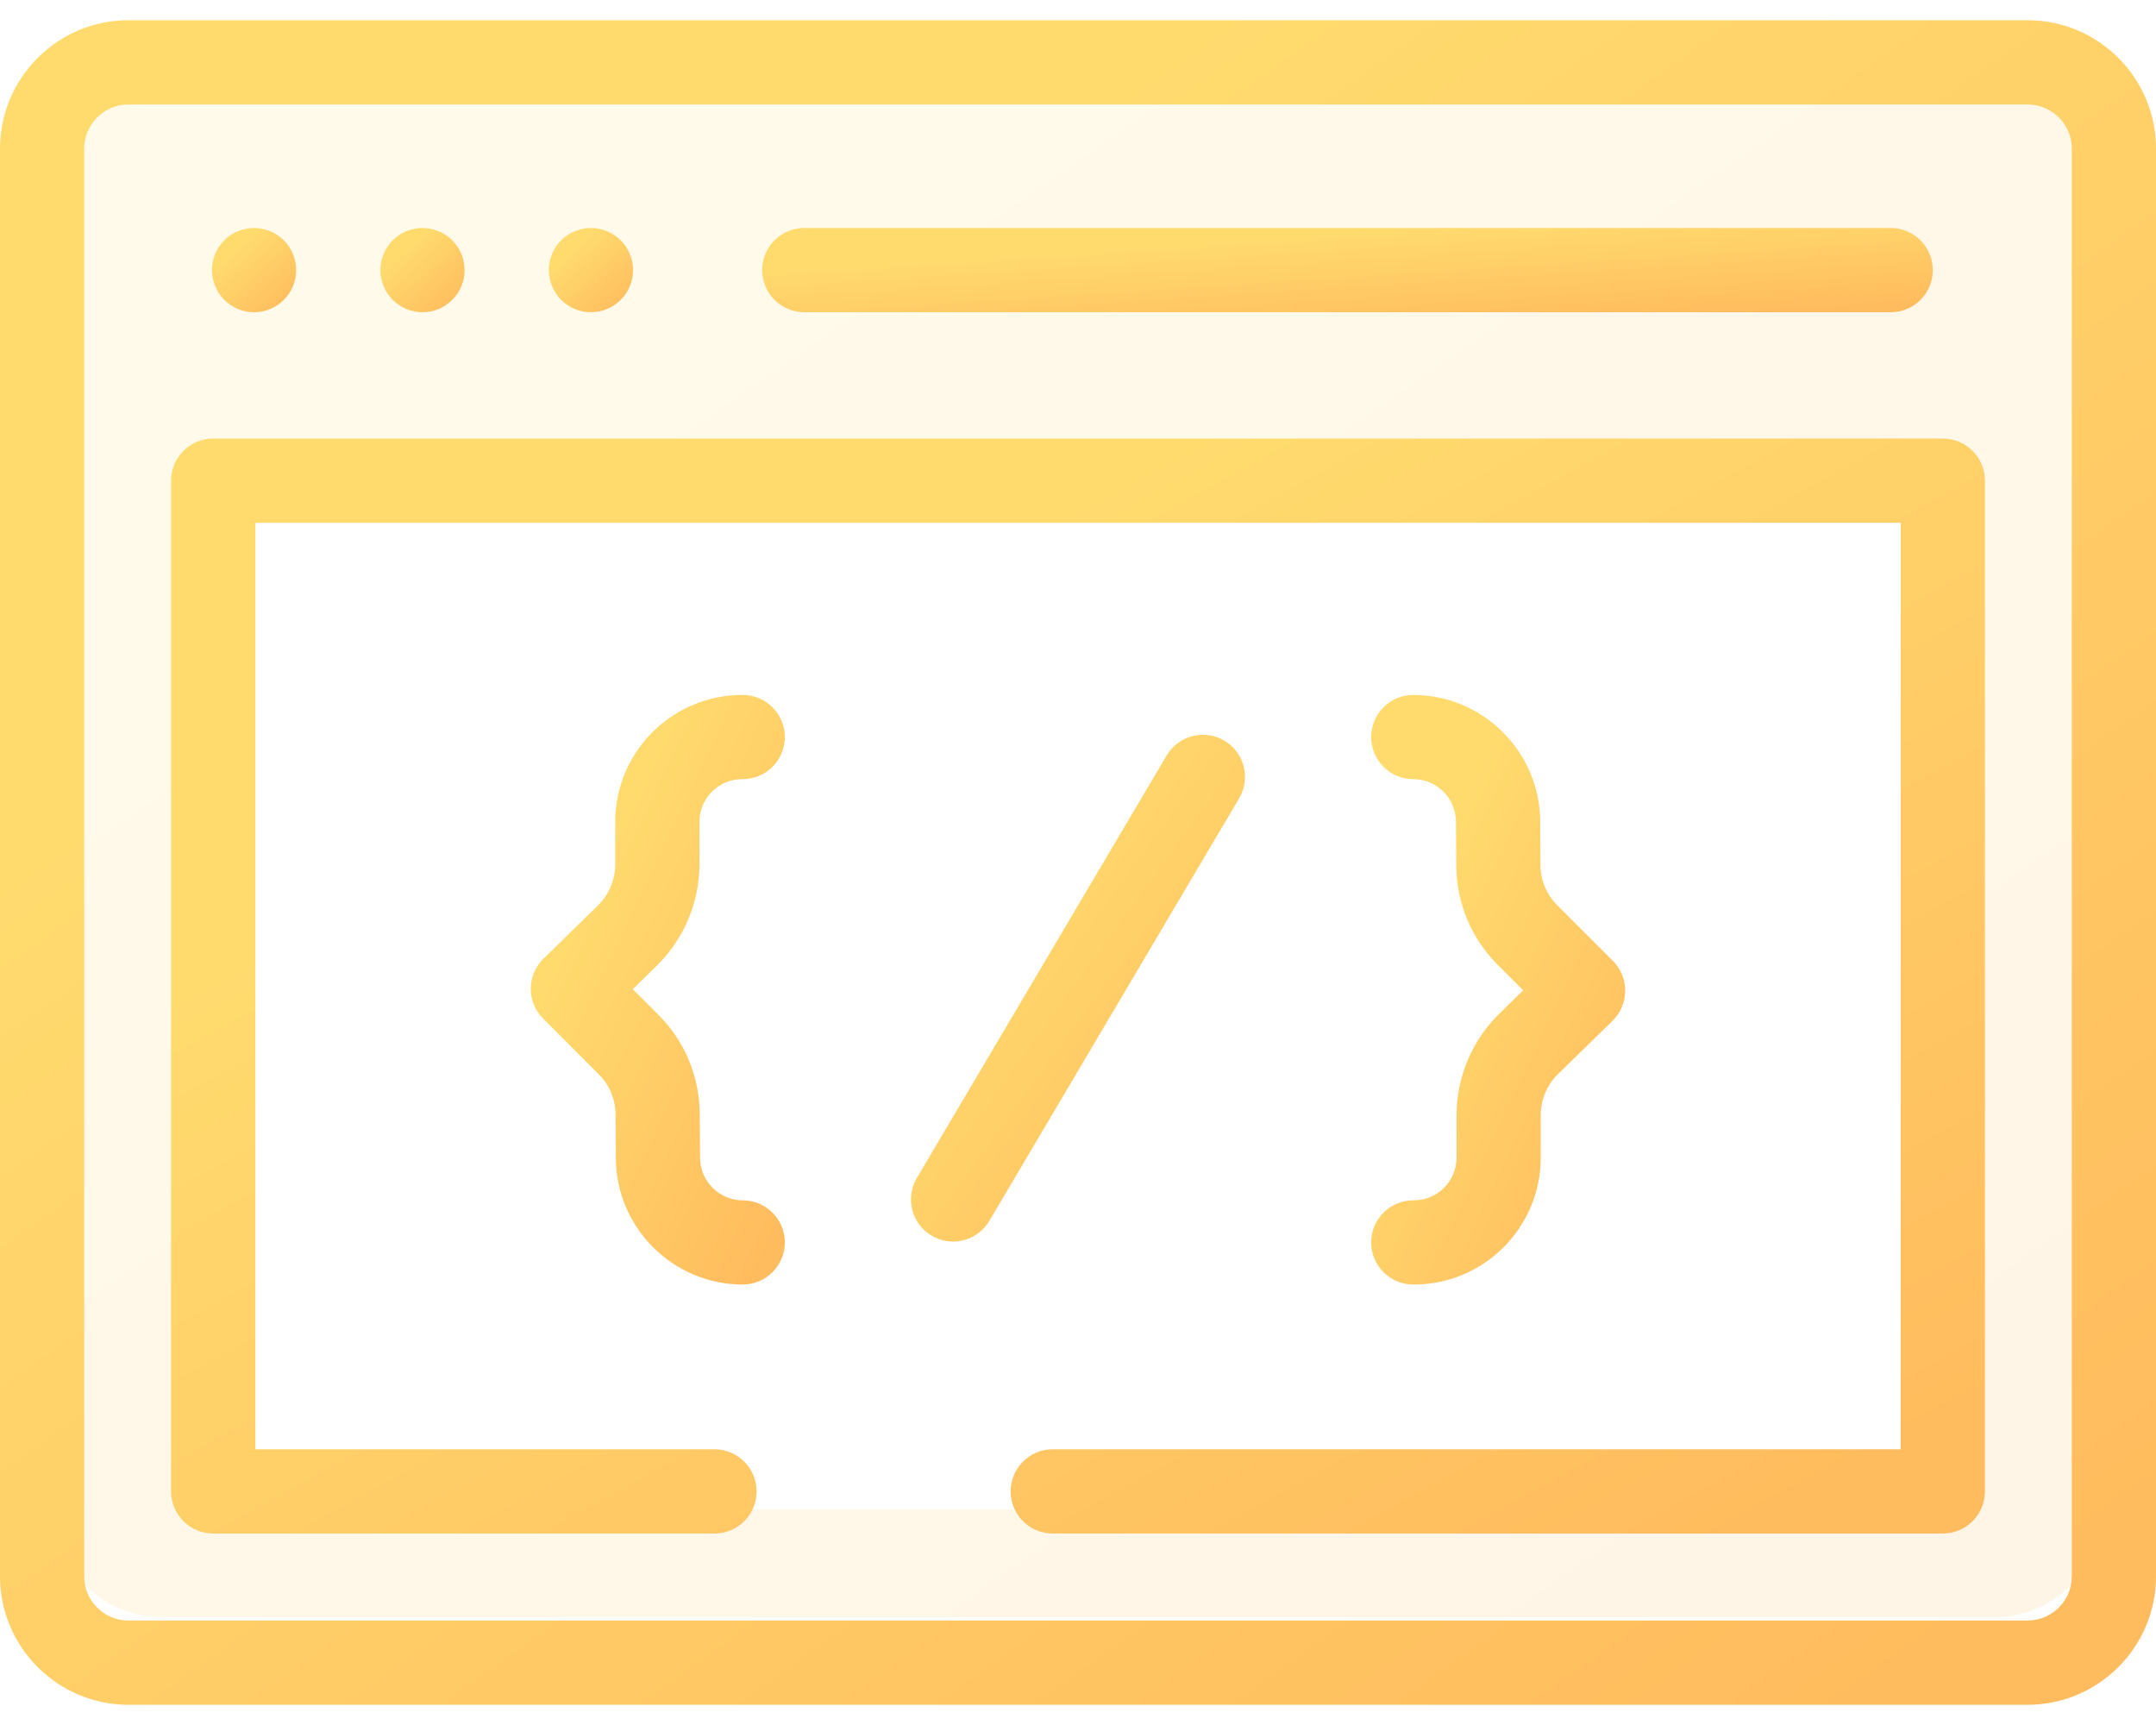
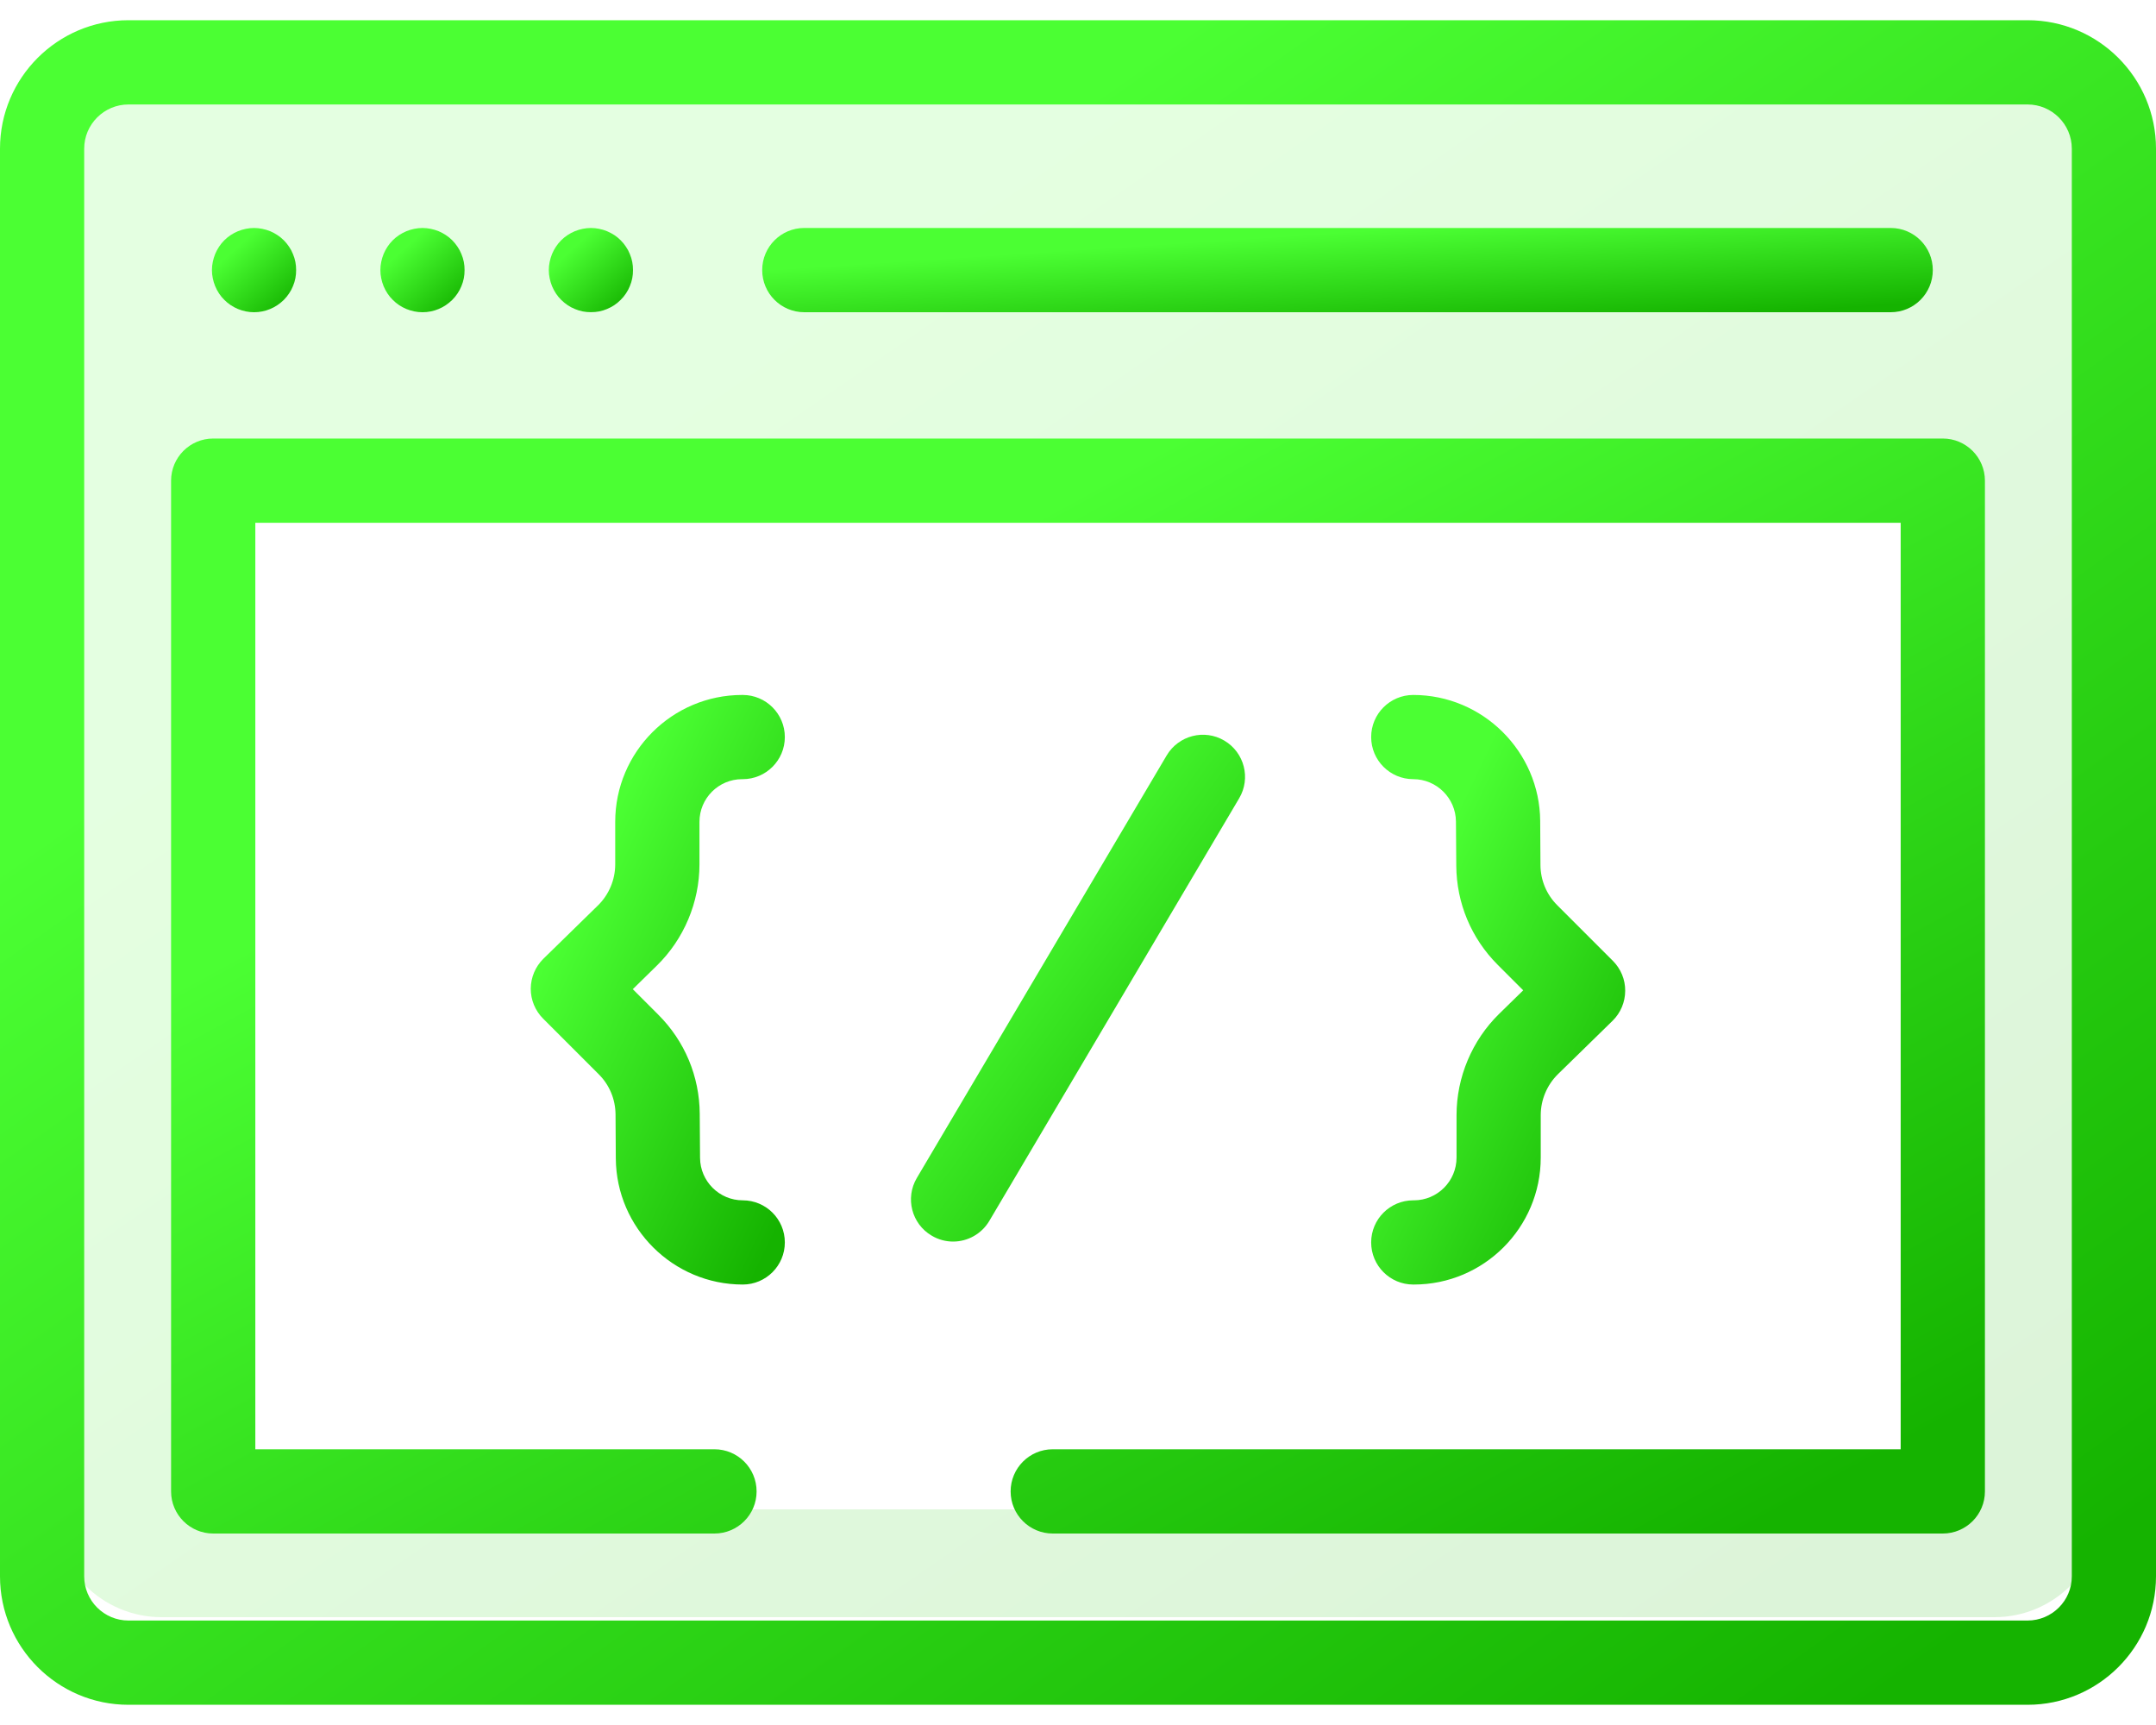
<svg xmlns="http://www.w3.org/2000/svg" width="40" height="32" viewBox="0 0 40 32" fill="none">
  <path opacity="0.15" fill-rule="evenodd" clip-rule="evenodd" d="M3 1C1.895 1 1 1.895 1 3V28C1 29.105 1.895 30 3 30H37C38.105 30 39 29.105 39 28V3C39 1.895 38.105 1 37 1H3ZM36 9H4V28H36V9Z" fill="url(#paint0_linear)" />
  <path d="M37.617 0.375H2.383C1.069 0.375 0 1.444 0 2.758V29.242C0 30.556 1.069 31.625 2.383 31.625H37.617C38.931 31.625 40 30.556 40 29.242V2.758C40 1.444 38.931 0.375 37.617 0.375ZM38.438 29.242C38.438 29.695 38.069 30.062 37.617 30.062H2.383C1.931 30.062 1.562 29.695 1.562 29.242V2.758C1.562 2.306 1.931 1.938 2.383 1.938H37.617C38.069 1.938 38.438 2.306 38.438 2.758V29.242Z" fill="url(#paint1_linear)" />
  <path d="M14.922 5.792H35.078C35.51 5.792 35.859 5.442 35.859 5.01C35.859 4.579 35.51 4.229 35.078 4.229H14.922C14.49 4.229 14.141 4.579 14.141 5.01C14.141 5.442 14.49 5.792 14.922 5.792Z" fill="url(#paint2_linear)" />
  <path d="M3.992 5.309C4.012 5.356 4.036 5.402 4.064 5.444C4.092 5.487 4.125 5.527 4.161 5.562C4.306 5.709 4.508 5.792 4.713 5.792C4.765 5.792 4.816 5.787 4.866 5.777C4.916 5.767 4.966 5.752 5.013 5.732C5.06 5.713 5.105 5.688 5.147 5.66C5.19 5.631 5.23 5.598 5.266 5.563C5.302 5.527 5.334 5.487 5.363 5.444C5.392 5.402 5.416 5.356 5.435 5.309C5.455 5.262 5.47 5.213 5.48 5.163C5.49 5.113 5.494 5.061 5.494 5.01C5.494 4.959 5.49 4.908 5.48 4.858C5.47 4.808 5.455 4.759 5.435 4.712C5.416 4.664 5.392 4.619 5.363 4.577C5.334 4.534 5.302 4.494 5.266 4.458C5.23 4.422 5.19 4.389 5.147 4.361C5.105 4.333 5.06 4.309 5.013 4.289C4.966 4.27 4.916 4.255 4.866 4.245C4.766 4.224 4.662 4.224 4.561 4.245C4.511 4.255 4.462 4.27 4.415 4.289C4.367 4.309 4.322 4.333 4.28 4.361C4.237 4.389 4.197 4.422 4.161 4.458C4.125 4.494 4.092 4.534 4.064 4.577C4.036 4.619 4.012 4.664 3.992 4.712C3.973 4.759 3.958 4.808 3.948 4.858C3.937 4.908 3.932 4.959 3.932 5.01C3.932 5.061 3.937 5.113 3.948 5.163C3.958 5.213 3.973 5.262 3.992 5.309Z" fill="url(#paint3_linear)" />
  <path d="M7.117 5.309C7.137 5.356 7.161 5.402 7.189 5.444C7.217 5.487 7.25 5.527 7.286 5.562C7.431 5.709 7.633 5.792 7.838 5.792C7.89 5.792 7.941 5.787 7.991 5.777C8.041 5.767 8.091 5.752 8.138 5.732C8.185 5.713 8.23 5.688 8.272 5.66C8.315 5.631 8.355 5.598 8.391 5.563C8.427 5.527 8.459 5.487 8.488 5.444C8.517 5.402 8.541 5.356 8.56 5.309C8.58 5.262 8.595 5.213 8.605 5.163C8.615 5.113 8.619 5.061 8.619 5.01C8.619 4.959 8.615 4.908 8.605 4.858C8.595 4.808 8.58 4.759 8.56 4.712C8.541 4.664 8.517 4.619 8.488 4.577C8.459 4.534 8.427 4.494 8.391 4.458C8.355 4.422 8.315 4.389 8.272 4.361C8.23 4.333 8.185 4.309 8.138 4.289C8.091 4.27 8.041 4.255 7.991 4.245C7.891 4.224 7.787 4.224 7.686 4.245C7.636 4.255 7.587 4.27 7.54 4.289C7.492 4.309 7.447 4.333 7.405 4.361C7.362 4.389 7.322 4.422 7.286 4.458C7.25 4.494 7.217 4.534 7.189 4.577C7.161 4.619 7.137 4.664 7.117 4.712C7.098 4.759 7.083 4.808 7.073 4.858C7.062 4.908 7.057 4.959 7.057 5.01C7.057 5.061 7.062 5.113 7.073 5.163C7.083 5.213 7.098 5.262 7.117 5.309Z" fill="url(#paint4_linear)" />
  <path d="M10.242 5.309C10.262 5.356 10.286 5.402 10.314 5.444C10.342 5.487 10.375 5.527 10.411 5.562C10.447 5.598 10.487 5.631 10.53 5.66C10.572 5.688 10.617 5.713 10.665 5.732C10.712 5.752 10.761 5.767 10.811 5.777C10.861 5.787 10.912 5.791 10.963 5.791C11.015 5.791 11.066 5.787 11.116 5.777C11.166 5.767 11.216 5.752 11.262 5.732C11.309 5.713 11.355 5.688 11.398 5.66C11.44 5.631 11.48 5.598 11.516 5.562C11.552 5.527 11.585 5.487 11.613 5.444C11.642 5.402 11.666 5.356 11.685 5.309C11.705 5.262 11.72 5.213 11.73 5.163C11.74 5.113 11.744 5.061 11.744 5.01C11.744 4.959 11.74 4.908 11.73 4.858C11.72 4.808 11.705 4.759 11.685 4.712C11.666 4.664 11.642 4.619 11.613 4.577C11.585 4.534 11.552 4.494 11.516 4.458C11.48 4.422 11.44 4.389 11.398 4.361C11.355 4.333 11.309 4.309 11.262 4.289C11.216 4.27 11.166 4.255 11.116 4.245C11.016 4.224 10.912 4.224 10.811 4.245C10.761 4.255 10.712 4.27 10.665 4.289C10.617 4.309 10.572 4.333 10.53 4.361C10.487 4.389 10.447 4.422 10.411 4.458C10.375 4.494 10.342 4.534 10.314 4.577C10.286 4.619 10.262 4.664 10.242 4.712C10.223 4.759 10.208 4.808 10.198 4.858C10.187 4.908 10.182 4.959 10.182 5.01C10.182 5.061 10.187 5.113 10.198 5.163C10.208 5.213 10.223 5.262 10.242 5.309Z" fill="url(#paint5_linear)" />
  <path d="M22.715 13.739C22.344 13.519 21.865 13.643 21.645 14.014L17.01 21.852C16.79 22.224 16.913 22.703 17.285 22.922C17.409 22.996 17.546 23.032 17.682 23.032C17.949 23.032 18.209 22.894 18.355 22.648L22.99 14.809C23.21 14.438 23.087 13.959 22.715 13.739Z" fill="url(#paint6_linear)" />
  <path d="M12.977 16.035V15.246C12.977 14.809 13.332 14.454 13.769 14.454H13.78C14.211 14.454 14.561 14.104 14.561 13.673C14.561 13.242 14.211 12.892 13.78 12.892H13.769C12.471 12.892 11.414 13.948 11.414 15.246V16.035C11.414 16.319 11.298 16.596 11.095 16.795L10.082 17.785C9.933 17.931 9.849 18.131 9.847 18.34C9.846 18.548 9.929 18.749 10.076 18.896L11.108 19.928C11.307 20.126 11.417 20.391 11.42 20.672L11.425 21.491C11.434 22.78 12.49 23.829 13.78 23.829C14.211 23.829 14.561 23.479 14.561 23.048C14.561 22.616 14.211 22.267 13.78 22.267C13.346 22.267 12.991 21.914 12.988 21.48L12.982 20.661C12.977 19.966 12.704 19.313 12.213 18.823L11.74 18.35L12.187 17.912C12.689 17.421 12.977 16.737 12.977 16.035Z" fill="url(#paint7_linear)" />
  <path d="M27.023 20.686V21.474C27.023 21.911 26.668 22.267 26.231 22.267H26.22C25.789 22.267 25.439 22.616 25.439 23.048C25.439 23.479 25.789 23.829 26.22 23.829H26.231C27.529 23.829 28.585 22.773 28.585 21.474V20.686C28.585 20.402 28.702 20.125 28.905 19.926L29.918 18.936C30.067 18.79 30.151 18.59 30.152 18.381C30.154 18.172 30.071 17.972 29.923 17.824L28.892 16.793C28.693 16.595 28.582 16.33 28.58 16.049L28.575 15.23C28.566 13.941 27.509 12.892 26.22 12.892C25.789 12.892 25.439 13.242 25.439 13.673C25.439 14.104 25.789 14.454 26.22 14.454C26.654 14.454 27.009 14.807 27.012 15.241L27.018 16.059C27.023 16.754 27.296 17.407 27.787 17.898L28.26 18.371L27.812 18.809C27.311 19.3 27.023 19.984 27.023 20.686Z" fill="url(#paint8_linear)" />
  <path d="M36.044 8.135H3.956C3.524 8.135 3.174 8.485 3.174 8.917V27.667C3.174 28.098 3.524 28.448 3.956 28.448H13.255C13.687 28.448 14.037 28.098 14.037 27.667C14.037 27.235 13.687 26.885 13.255 26.885H4.737V9.698H35.263V26.885H19.531C19.1 26.885 18.75 27.235 18.75 27.667C18.75 28.098 19.1 28.448 19.531 28.448H36.044C36.476 28.448 36.826 28.098 36.826 27.667V8.917C36.826 8.485 36.476 8.135 36.044 8.135Z" fill="url(#paint9_linear)" />
  <defs>
    <linearGradient id="paint0_linear" x1="3.153" y1="1" x2="26.689" y2="35.054" gradientUnits="userSpaceOnUse">
-       <stop offset="0.259" stop-color="#FFDB6E" />
-       <stop offset="1" stop-color="#FFBC5E" />
+       <stop offset="0.259" stop-color="#4bff33" />
+       <stop offset="1" stop-color="#15B300" />
    </linearGradient>
    <linearGradient id="paint1_linear" x1="2.267" y1="0.375" x2="27.833" y2="36.511" gradientUnits="userSpaceOnUse">
-       <stop offset="0.259" stop-color="#FFDB6E" />
-       <stop offset="1" stop-color="#FFBC5E" />
+       <stop offset="0.259" stop-color="#4bff33" />
+       <stop offset="1" stop-color="#15B300" />
    </linearGradient>
    <linearGradient id="paint2_linear" x1="15.371" y1="4.229" x2="15.547" y2="6.929" gradientUnits="userSpaceOnUse">
-       <stop offset="0.259" stop-color="#FFDB6E" />
-       <stop offset="1" stop-color="#FFBC5E" />
+       <stop offset="0.259" stop-color="#4bff33" />
+       <stop offset="1" stop-color="#15B300" />
    </linearGradient>
    <linearGradient id="paint3_linear" x1="4.02" y1="4.229" x2="5.369" y2="5.719" gradientUnits="userSpaceOnUse">
-       <stop offset="0.259" stop-color="#FFDB6E" />
-       <stop offset="1" stop-color="#FFBC5E" />
+       <stop offset="0.259" stop-color="#4bff33" />
+       <stop offset="1" stop-color="#15B300" />
    </linearGradient>
    <linearGradient id="paint4_linear" x1="7.145" y1="4.229" x2="8.494" y2="5.719" gradientUnits="userSpaceOnUse">
-       <stop offset="0.259" stop-color="#FFDB6E" />
-       <stop offset="1" stop-color="#FFBC5E" />
+       <stop offset="0.259" stop-color="#4bff33" />
+       <stop offset="1" stop-color="#15B300" />
    </linearGradient>
    <linearGradient id="paint5_linear" x1="10.27" y1="4.229" x2="11.619" y2="5.719" gradientUnits="userSpaceOnUse">
-       <stop offset="0.259" stop-color="#FFDB6E" />
-       <stop offset="1" stop-color="#FFBC5E" />
+       <stop offset="0.259" stop-color="#4bff33" />
+       <stop offset="1" stop-color="#15B300" />
    </linearGradient>
    <linearGradient id="paint6_linear" x1="17.252" y1="13.63" x2="25.014" y2="19.281" gradientUnits="userSpaceOnUse">
-       <stop offset="0.259" stop-color="#FFDB6E" />
-       <stop offset="1" stop-color="#FFBC5E" />
+       <stop offset="0.259" stop-color="#4bff33" />
+       <stop offset="1" stop-color="#15B300" />
    </linearGradient>
    <linearGradient id="paint7_linear" x1="10.114" y1="12.892" x2="17.479" y2="16.396" gradientUnits="userSpaceOnUse">
-       <stop offset="0.259" stop-color="#FFDB6E" />
-       <stop offset="1" stop-color="#FFBC5E" />
+       <stop offset="0.259" stop-color="#4bff33" />
+       <stop offset="1" stop-color="#15B300" />
    </linearGradient>
    <linearGradient id="paint8_linear" x1="25.706" y1="12.892" x2="33.07" y2="16.396" gradientUnits="userSpaceOnUse">
-       <stop offset="0.259" stop-color="#FFDB6E" />
-       <stop offset="1" stop-color="#FFBC5E" />
+       <stop offset="0.259" stop-color="#4bff33" />
+       <stop offset="1" stop-color="#15B300" />
    </linearGradient>
    <linearGradient id="paint9_linear" x1="5.081" y1="8.135" x2="19.915" y2="35.272" gradientUnits="userSpaceOnUse">
-       <stop offset="0.259" stop-color="#FFDB6E" />
-       <stop offset="1" stop-color="#FFBC5E" />
+       <stop offset="0.259" stop-color="#4bff33" />
+       <stop offset="1" stop-color="#15B300" />
    </linearGradient>
  </defs>
</svg>
